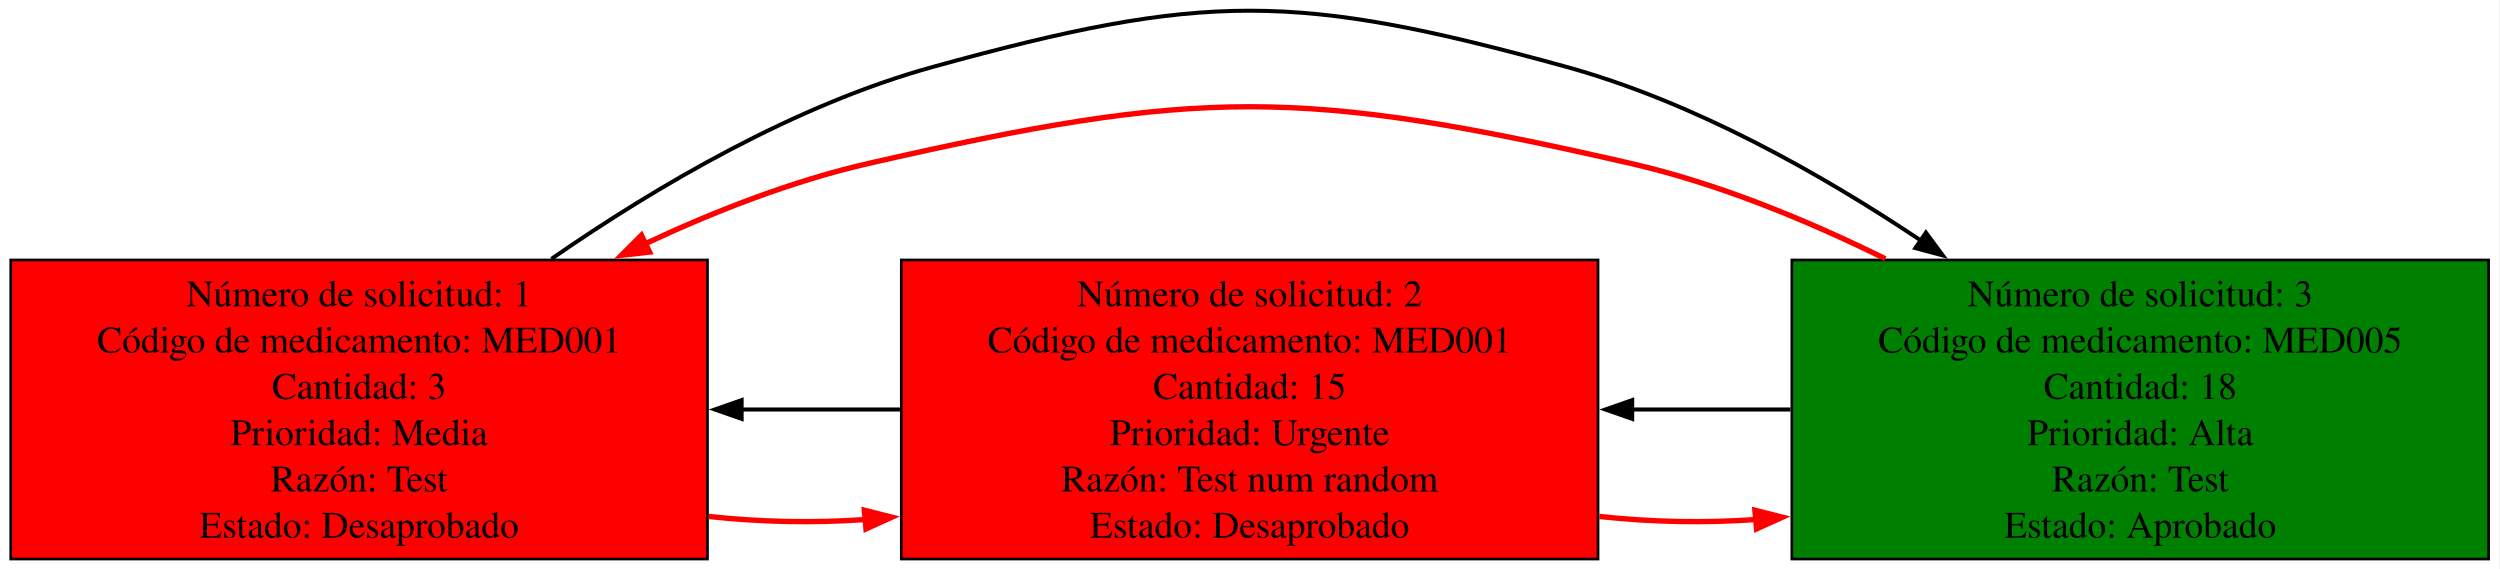
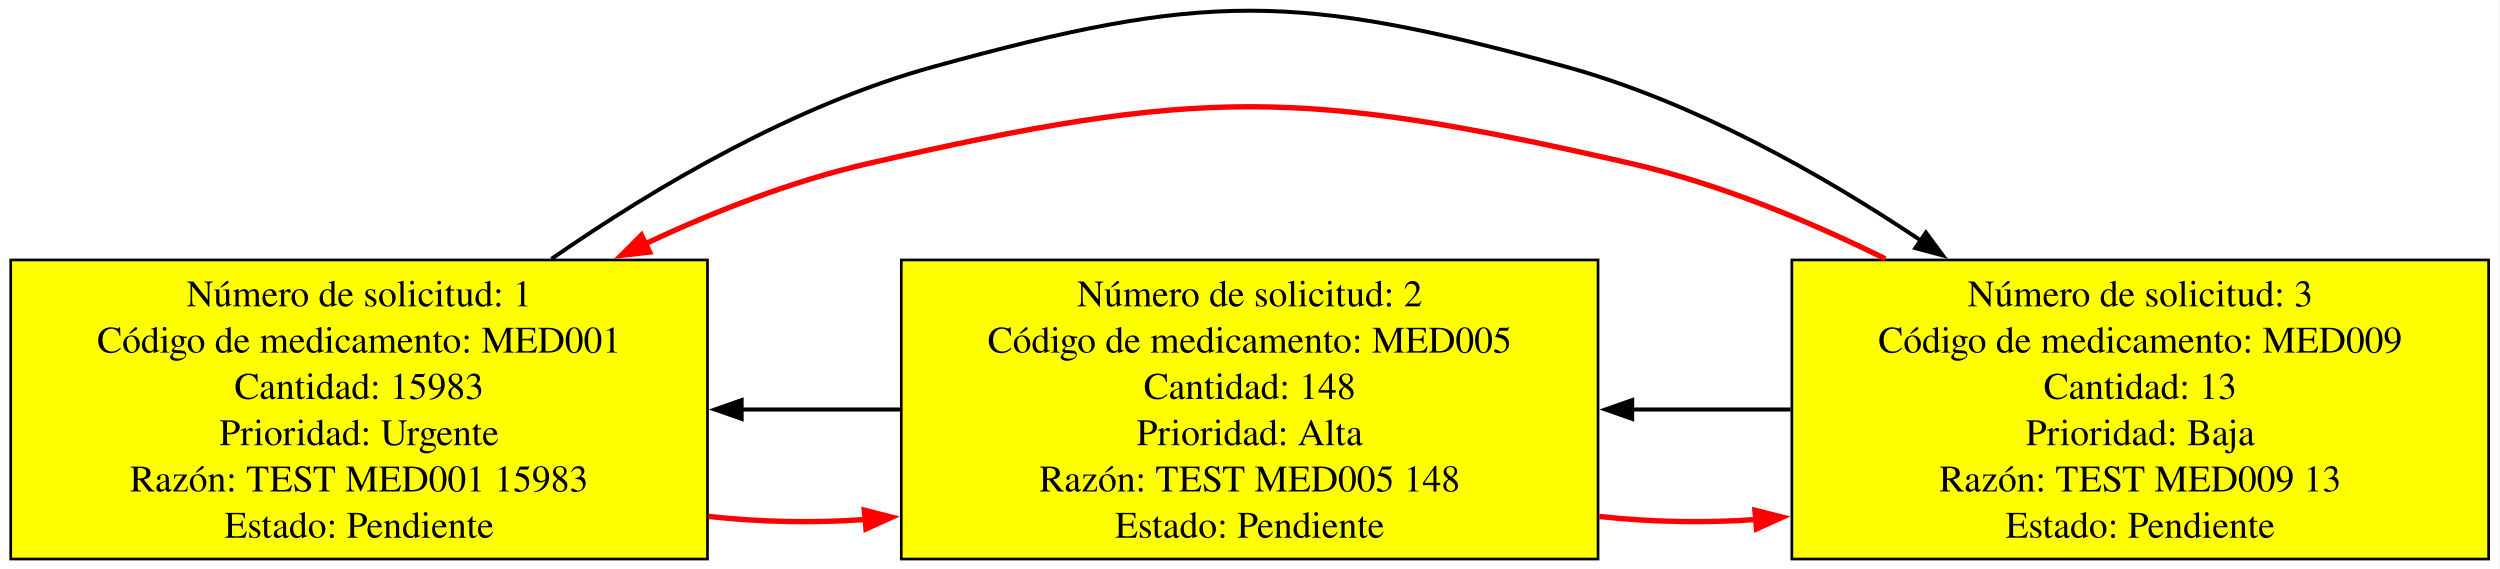
<svg xmlns="http://www.w3.org/2000/svg" width="932pt" height="212pt" viewBox="0.00 0.00 932.00 212.00">
  <g id="graph0" class="graph" transform="scale(1 1) rotate(0) translate(4 208.41)">
    <polygon fill="white" stroke="none" points="-4,4 -4,-208.41 927.75,-208.41 927.75,4 -4,4" />
    <g id="node1" class="node">
-       <polygon fill="red" stroke="black" points="259.75,-111.5 0,-111.5 0,0 259.75,0 259.75,-111.5" />
+       <polygon fill="yellow" stroke="black" points="259.75,-111.5 0,-111.5 0,0 259.75,0 259.75,-111.5" />
      <text xml:space="preserve" text-anchor="middle" x="129.88" y="-94.2" font-family="Times,serif" font-size="14.00">Número de solicitud: 1</text>
      <text xml:space="preserve" text-anchor="middle" x="129.88" y="-76.95" font-family="Times,serif" font-size="14.00">Código de medicamento: MED001</text>
-       <text xml:space="preserve" text-anchor="middle" x="129.88" y="-59.7" font-family="Times,serif" font-size="14.00">Cantidad: 3</text>
-       <text xml:space="preserve" text-anchor="middle" x="129.88" y="-42.45" font-family="Times,serif" font-size="14.00">Prioridad: Media</text>
-       <text xml:space="preserve" text-anchor="middle" x="129.88" y="-25.2" font-family="Times,serif" font-size="14.00">Razón: Test</text>
-       <text xml:space="preserve" text-anchor="middle" x="129.88" y="-7.95" font-family="Times,serif" font-size="14.00">Estado: Desaprobado</text>
+       <text xml:space="preserve" text-anchor="middle" x="129.88" y="-59.7" font-family="Times,serif" font-size="14.00">Cantidad: 15983</text>
+       <text xml:space="preserve" text-anchor="middle" x="129.88" y="-42.45" font-family="Times,serif" font-size="14.00">Prioridad: Urgente</text>
+       <text xml:space="preserve" text-anchor="middle" x="129.88" y="-25.2" font-family="Times,serif" font-size="14.00">Razón: TEST MED001 15983</text>
+       <text xml:space="preserve" text-anchor="middle" x="129.88" y="-7.95" font-family="Times,serif" font-size="14.00">Estado: Pendiente</text>
    </g>
    <g id="node2" class="node">
-       <polygon fill="red" stroke="black" points="591.75,-111.5 332,-111.5 332,0 591.75,0 591.75,-111.5" />
+       <polygon fill="yellow" stroke="black" points="591.75,-111.5 332,-111.5 332,0 591.75,0 591.75,-111.5" />
      <text xml:space="preserve" text-anchor="middle" x="461.88" y="-94.2" font-family="Times,serif" font-size="14.00">Número de solicitud: 2</text>
-       <text xml:space="preserve" text-anchor="middle" x="461.88" y="-76.95" font-family="Times,serif" font-size="14.00">Código de medicamento: MED001</text>
-       <text xml:space="preserve" text-anchor="middle" x="461.88" y="-59.7" font-family="Times,serif" font-size="14.00">Cantidad: 15</text>
-       <text xml:space="preserve" text-anchor="middle" x="461.88" y="-42.45" font-family="Times,serif" font-size="14.00">Prioridad: Urgente</text>
-       <text xml:space="preserve" text-anchor="middle" x="461.88" y="-25.2" font-family="Times,serif" font-size="14.00">Razón: Test num random</text>
-       <text xml:space="preserve" text-anchor="middle" x="461.88" y="-7.95" font-family="Times,serif" font-size="14.00">Estado: Desaprobado</text>
+       <text xml:space="preserve" text-anchor="middle" x="461.88" y="-76.95" font-family="Times,serif" font-size="14.00">Código de medicamento: MED005</text>
+       <text xml:space="preserve" text-anchor="middle" x="461.88" y="-59.7" font-family="Times,serif" font-size="14.00">Cantidad: 148</text>
+       <text xml:space="preserve" text-anchor="middle" x="461.88" y="-42.45" font-family="Times,serif" font-size="14.00">Prioridad: Alta</text>
+       <text xml:space="preserve" text-anchor="middle" x="461.88" y="-25.2" font-family="Times,serif" font-size="14.00">Razón: TEST MED005 148</text>
+       <text xml:space="preserve" text-anchor="middle" x="461.88" y="-7.95" font-family="Times,serif" font-size="14.00">Estado: Pendiente</text>
    </g>
    <g id="edge1" class="edge">
      <path fill="none" stroke="red" stroke-width="2" d="M260.21,-15.87C279.7,-13.76 299.2,-13.38 318.69,-14.73" />
      <polygon fill="red" stroke="red" stroke-width="2" points="318.22,-18.2 328.49,-15.6 318.84,-11.23 318.22,-18.2" />
    </g>
    <g id="node3" class="node">
-       <polygon fill="green" stroke="black" points="923.75,-111.5 664,-111.5 664,0 923.75,0 923.75,-111.5" />
+       <polygon fill="yellow" stroke="black" points="923.75,-111.5 664,-111.5 664,0 923.75,0 923.75,-111.5" />
      <text xml:space="preserve" text-anchor="middle" x="793.88" y="-94.2" font-family="Times,serif" font-size="14.00">Número de solicitud: 3</text>
-       <text xml:space="preserve" text-anchor="middle" x="793.88" y="-76.95" font-family="Times,serif" font-size="14.00">Código de medicamento: MED005</text>
-       <text xml:space="preserve" text-anchor="middle" x="793.88" y="-59.7" font-family="Times,serif" font-size="14.00">Cantidad: 18</text>
-       <text xml:space="preserve" text-anchor="middle" x="793.88" y="-42.45" font-family="Times,serif" font-size="14.00">Prioridad: Alta</text>
-       <text xml:space="preserve" text-anchor="middle" x="793.88" y="-25.2" font-family="Times,serif" font-size="14.00">Razón: Test</text>
-       <text xml:space="preserve" text-anchor="middle" x="793.88" y="-7.95" font-family="Times,serif" font-size="14.00">Estado: Aprobado</text>
+       <text xml:space="preserve" text-anchor="middle" x="793.88" y="-76.95" font-family="Times,serif" font-size="14.00">Código de medicamento: MED009</text>
+       <text xml:space="preserve" text-anchor="middle" x="793.88" y="-59.7" font-family="Times,serif" font-size="14.00">Cantidad: 13</text>
+       <text xml:space="preserve" text-anchor="middle" x="793.88" y="-42.45" font-family="Times,serif" font-size="14.00">Prioridad: Baja</text>
+       <text xml:space="preserve" text-anchor="middle" x="793.88" y="-25.2" font-family="Times,serif" font-size="14.00">Razón: TEST MED009 13</text>
+       <text xml:space="preserve" text-anchor="middle" x="793.88" y="-7.95" font-family="Times,serif" font-size="14.00">Estado: Pendiente</text>
    </g>
    <g id="edge4" class="edge">
      <path fill="none" stroke="black" stroke-width="1.5" d="M201.6,-111.91C241.16,-139.31 292.57,-169.35 343.88,-183.5 444.99,-211.39 478.76,-211.39 579.88,-183.5 626.97,-170.51 674.15,-144.13 712.18,-118.69" />
      <polygon fill="black" stroke="black" stroke-width="1.5" points="713.98,-121.71 720.28,-113.19 710.04,-115.92 713.98,-121.71" />
    </g>
    <g id="edge5" class="edge">
      <path fill="none" stroke="black" stroke-width="1.5" d="M331.5,-55.75C311.82,-55.75 292.14,-55.75 272.46,-55.75" />
      <polygon fill="black" stroke="black" stroke-width="1.5" points="272.48,-52.25 262.48,-55.75 272.48,-59.25 272.48,-52.25" />
    </g>
    <g id="edge2" class="edge">
      <path fill="none" stroke="red" stroke-width="2" d="M592.21,-15.87C611.7,-13.76 631.2,-13.38 650.69,-14.73" />
      <polygon fill="red" stroke="red" stroke-width="2" points="650.22,-18.2 660.49,-15.6 650.84,-11.23 650.22,-18.2" />
    </g>
    <g id="edge3" class="edge">
      <path fill="none" stroke="red" stroke-width="2" d="M698.84,-111.94C669.4,-126.47 636.19,-140.11 603.88,-147.5 480.83,-175.65 442.92,-175.65 319.88,-147.5 291.72,-141.06 262.89,-129.88 236.47,-117.5" />
      <polygon fill="red" stroke="red" stroke-width="2" points="238.17,-114.43 227.64,-113.25 235.13,-120.74 238.17,-114.43" />
    </g>
    <g id="edge6" class="edge">
      <path fill="none" stroke="black" stroke-width="1.5" d="M663.5,-55.75C643.82,-55.75 624.14,-55.75 604.46,-55.75" />
      <polygon fill="black" stroke="black" stroke-width="1.5" points="604.48,-52.25 594.48,-55.75 604.48,-59.25 604.48,-52.25" />
    </g>
  </g>
</svg>
